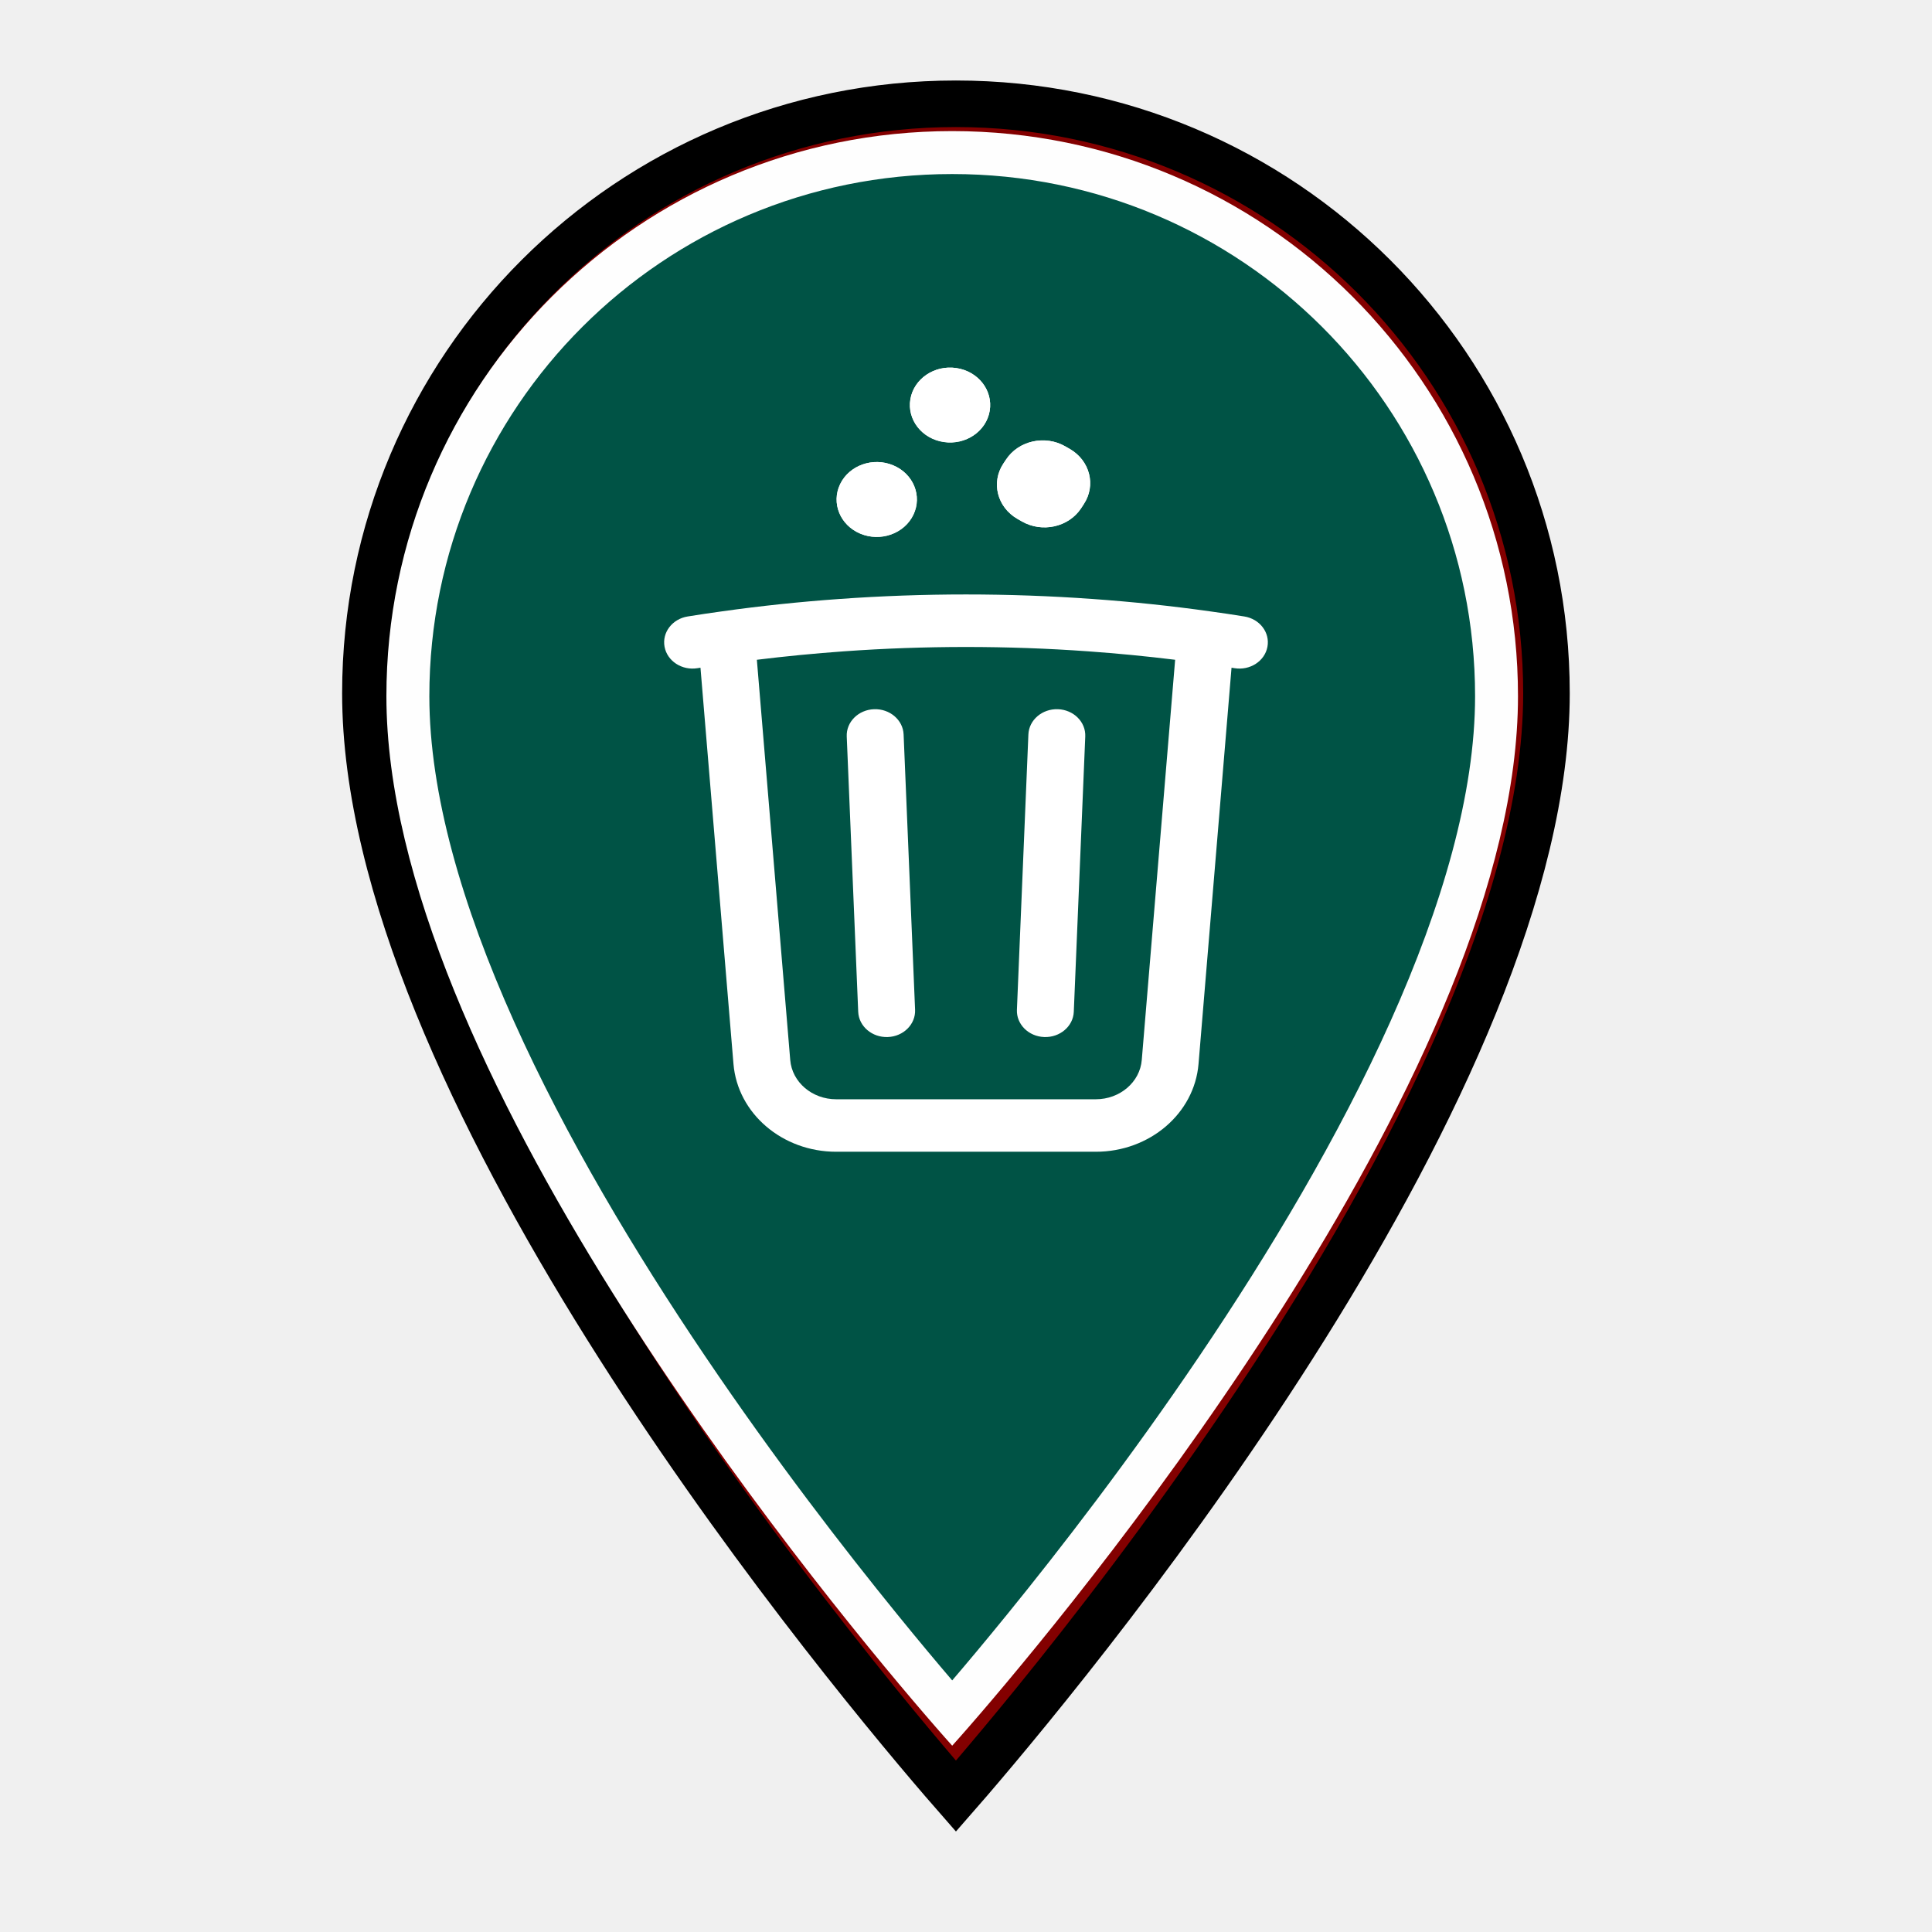
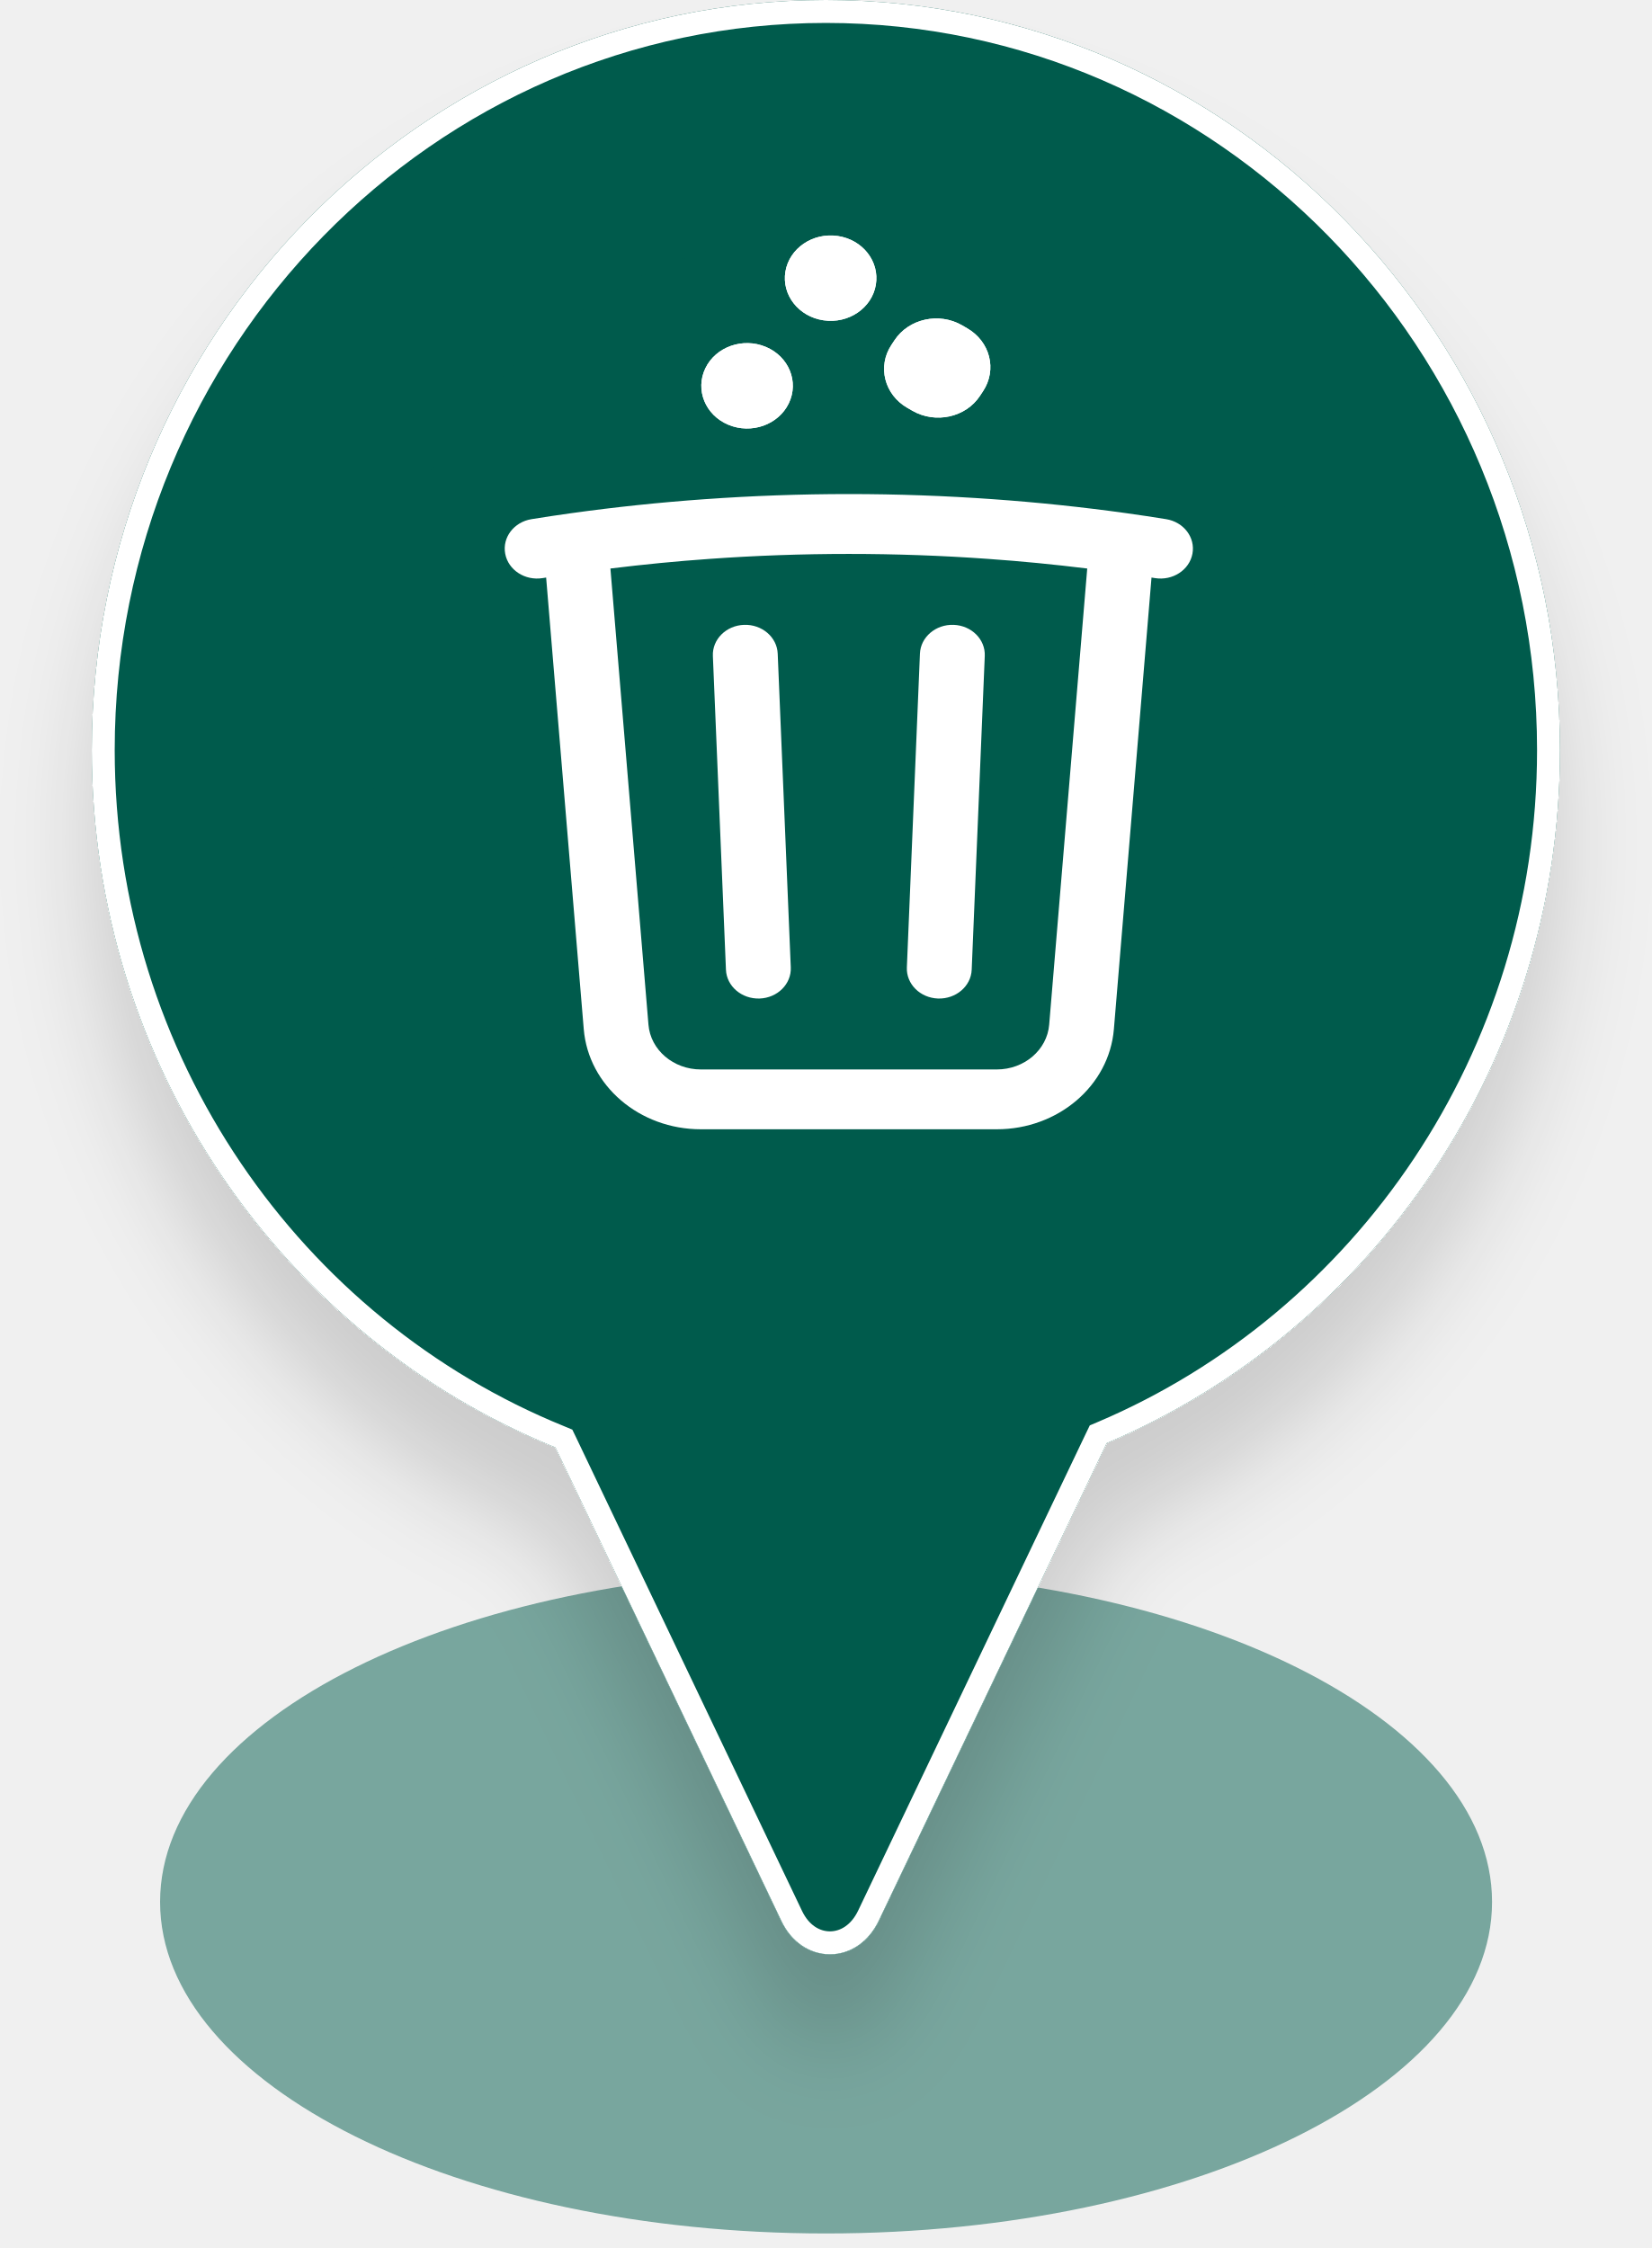
- <svg xmlns="http://www.w3.org/2000/svg" width="48" height="48" viewBox="0 0 48 48" fill="none">
-   <path d="M23.657 3.257C15.886 3.257 9.6 9.535 9.6 17.297C9.6 27.827 23.657 43.371 23.657 43.371C23.657 43.371 37.714 27.827 37.714 17.297C37.714 9.535 31.429 3.257 23.657 3.257ZM23.657 22.311C20.886 22.311 18.637 20.065 18.637 17.297C18.637 14.529 20.886 12.283 23.657 12.283C26.428 12.283 28.678 14.529 28.678 17.297C28.678 20.065 26.428 22.311 23.657 22.311Z" fill="#005345" />
-   <path d="M23.657 3.257C15.886 3.257 9.6 9.535 9.6 17.297C9.6 27.827 23.657 43.371 23.657 43.371C23.657 43.371 37.714 27.827 37.714 17.297C37.714 9.535 31.429 3.257 23.657 3.257ZM23.657 22.311C20.886 22.311 18.637 20.065 18.637 17.297C18.637 14.529 20.886 12.283 23.657 12.283C26.428 12.283 28.678 14.529 28.678 17.297C28.678 20.065 26.428 22.311 23.657 22.311Z" stroke="#830000" />
-   <path d="M23.37 44.066L23.75 44.51L24.13 44.066C24.522 43.607 25.031 43.001 25.623 42.274C27.044 40.526 28.938 38.078 30.83 35.277C32.724 32.475 34.609 29.331 36.017 26.192C37.43 23.043 38.343 19.947 38.343 17.225C38.343 9.171 31.819 2.657 23.75 2.657C15.681 2.657 9.157 9.171 9.157 17.225C9.157 19.947 10.07 23.043 11.482 26.192C12.891 29.331 14.776 32.475 16.67 35.277C18.562 38.078 20.456 40.526 21.877 42.274C22.469 43.001 22.978 43.607 23.37 44.066ZM23.75 44.745C23.642 44.622 23.512 44.472 23.362 44.297C21.822 42.505 18.22 38.144 15.005 33.008C11.775 27.849 9 22.005 9 17.225C9 9.085 15.594 2.5 23.75 2.5C31.906 2.5 38.5 9.085 38.5 17.225C38.5 22.005 35.725 27.849 32.495 33.008C29.28 38.144 25.678 42.505 24.138 44.297C23.988 44.472 23.858 44.622 23.75 44.745ZM23.75 23.319C20.381 23.319 17.646 20.59 17.646 17.225C17.646 13.86 20.381 11.131 23.75 11.131C27.119 11.131 29.854 13.86 29.854 17.225C29.854 20.59 27.119 23.319 23.75 23.319ZM17.804 17.225C17.804 20.503 20.468 23.163 23.75 23.163C27.032 23.163 29.696 20.503 29.696 17.225C29.696 13.947 27.032 11.287 23.75 11.287C20.468 11.287 17.804 13.947 17.804 17.225Z" fill="black" stroke="black" />
-   <path fill-rule="evenodd" clip-rule="evenodd" d="M22.95 42.563C23.398 43.085 23.657 43.371 23.657 43.371C23.657 43.371 23.917 43.085 24.365 42.563C27.217 39.241 37.714 26.397 37.714 17.297C37.714 9.535 31.429 3.257 23.657 3.257C15.886 3.257 9.6 9.535 9.6 17.297C9.6 26.397 20.098 39.241 22.95 42.563ZM23.657 41.749C24.017 41.329 24.483 40.773 25.026 40.105C26.33 38.501 28.067 36.254 29.802 33.686C31.539 31.115 33.261 28.24 34.545 25.377C35.835 22.5 36.648 19.714 36.648 17.297C36.648 10.125 30.841 4.324 23.657 4.324C16.474 4.324 10.667 10.125 10.667 17.297C10.667 19.714 11.479 22.5 12.77 25.377C14.054 28.24 15.776 31.115 17.513 33.686C19.247 36.254 20.985 38.501 22.289 40.105C22.831 40.773 23.298 41.329 23.657 41.749ZM23.657 23.378C20.298 23.378 17.57 20.655 17.57 17.297C17.57 13.939 20.298 11.216 23.657 11.216C27.016 11.216 29.744 13.939 29.744 17.297C29.744 20.655 27.016 23.378 23.657 23.378ZM18.637 17.297C18.637 20.065 20.886 22.311 23.657 22.311C26.428 22.311 28.678 20.065 28.678 17.297C28.678 14.529 26.428 12.283 23.657 12.283C20.886 12.283 18.637 14.529 18.637 17.297Z" fill="#FEFEFE" />
-   <path d="M36 17C36 23.904 30.404 29.5 23.5 29.5C16.596 29.5 11 23.904 11 17C11 10.096 16.596 4.5 23.5 4.5C30.404 4.5 36 10.096 36 17Z" fill="#005345" />
-   <path fill-rule="evenodd" clip-rule="evenodd" d="M24 16.074C22.979 16.074 21.968 16.11 20.967 16.182C20.24 16.234 19.519 16.304 18.804 16.392L19.633 26.334C19.678 26.885 20.176 27.311 20.775 27.311H27.225C27.824 27.311 28.322 26.885 28.367 26.334L29.196 16.392C28.481 16.304 27.76 16.234 27.033 16.182C26.032 16.11 25.021 16.074 24 16.074ZM30.597 16.589C30.622 16.593 30.647 16.597 30.673 16.601C31.057 16.663 31.423 16.425 31.489 16.07C31.556 15.715 31.298 15.377 30.914 15.316C30.629 15.27 30.343 15.227 30.057 15.188C29.096 15.053 28.124 14.951 27.142 14.881C26.105 14.807 25.057 14.769 24 14.769C22.943 14.769 21.895 14.807 20.858 14.881C19.876 14.951 18.904 15.053 17.943 15.188C17.657 15.227 17.371 15.27 17.086 15.316C16.702 15.377 16.444 15.715 16.511 16.07C16.577 16.425 16.943 16.663 17.327 16.601C17.353 16.597 17.378 16.593 17.403 16.589L18.223 26.434C18.326 27.665 19.438 28.615 20.775 28.615H27.225C28.562 28.615 29.674 27.665 29.777 26.434L30.597 16.589ZM21.716 17.62C22.106 17.606 22.435 17.887 22.45 18.247L22.735 25.088C22.75 25.448 22.446 25.751 22.056 25.765C21.666 25.779 21.337 25.498 21.322 25.138L21.037 18.297C21.022 17.937 21.326 17.634 21.716 17.62ZM26.284 17.62C26.674 17.634 26.978 17.937 26.963 18.297L26.678 25.138C26.663 25.498 26.334 25.779 25.944 25.765C25.554 25.751 25.25 25.448 25.265 25.088L25.55 18.247C25.565 17.887 25.894 17.606 26.284 17.62Z" fill="white" />
-   <path d="M20.873 12.028C21.099 11.559 21.689 11.35 22.192 11.561V11.561C22.694 11.771 22.918 12.322 22.692 12.791V12.791C22.466 13.26 21.876 13.469 21.373 13.258V13.258C20.871 13.047 20.647 12.497 20.873 12.028V12.028Z" fill="white" />
-   <path fill-rule="evenodd" clip-rule="evenodd" d="M22.173 12.573C22.27 12.372 22.174 12.136 21.958 12.045C21.742 11.955 21.489 12.044 21.392 12.246C21.295 12.447 21.391 12.683 21.607 12.774C21.823 12.864 22.076 12.774 22.173 12.573ZM22.192 11.561C21.689 11.35 21.099 11.559 20.873 12.028C20.647 12.497 20.871 13.047 21.373 13.258C21.876 13.469 22.466 13.26 22.692 12.791C22.918 12.322 22.694 11.771 22.192 11.561Z" fill="white" />
-   <path d="M22.618 9.919C22.703 9.412 23.214 9.064 23.758 9.144V9.144C24.302 9.223 24.674 9.699 24.589 10.207V10.207C24.504 10.715 23.994 11.062 23.45 10.982V10.982C22.905 10.903 22.533 10.427 22.618 9.919V9.919Z" fill="white" />
-   <path fill-rule="evenodd" clip-rule="evenodd" d="M24.027 10.125C24.063 9.907 23.904 9.703 23.67 9.668C23.436 9.634 23.217 9.783 23.181 10.001C23.144 10.219 23.304 10.424 23.538 10.458C23.771 10.492 23.99 10.343 24.027 10.125ZM23.758 9.144C23.214 9.064 22.703 9.412 22.618 9.919C22.533 10.427 22.905 10.903 23.45 10.982C23.994 11.062 24.504 10.715 24.589 10.207C24.674 9.699 24.302 9.223 23.758 9.144Z" fill="white" />
-   <path d="M24.996 11.416C25.306 10.947 25.965 10.801 26.467 11.09L26.577 11.153C27.08 11.443 27.236 12.057 26.926 12.526L26.859 12.629C26.549 13.098 25.89 13.243 25.387 12.954L25.277 12.891C24.775 12.602 24.618 11.987 24.928 11.518L24.996 11.416Z" fill="white" />
-   <path fill-rule="evenodd" clip-rule="evenodd" d="M25.684 11.882C25.676 11.902 25.67 11.922 25.666 11.943C25.666 11.943 25.666 11.943 25.666 11.943C25.648 12.034 25.672 12.129 25.732 12.203C25.732 12.203 25.732 12.203 25.732 12.203C25.745 12.22 25.76 12.235 25.777 12.249C25.798 12.257 25.82 12.263 25.842 12.266C25.842 12.266 25.842 12.266 25.842 12.266C25.94 12.283 26.042 12.261 26.121 12.204C26.121 12.204 26.121 12.204 26.121 12.204C26.139 12.192 26.155 12.178 26.171 12.162C26.179 12.142 26.185 12.122 26.189 12.102C26.189 12.102 26.189 12.102 26.189 12.102C26.207 12.01 26.183 11.915 26.123 11.841C26.123 11.841 26.123 11.841 26.123 11.841C26.109 11.825 26.094 11.809 26.077 11.795C26.056 11.787 26.035 11.782 26.013 11.778C26.013 11.778 26.013 11.778 26.013 11.778C25.915 11.761 25.813 11.784 25.733 11.84C25.733 11.84 25.733 11.84 25.733 11.84C25.716 11.852 25.699 11.867 25.684 11.882ZM26.467 11.09C25.965 10.801 25.306 10.947 24.996 11.416L24.928 11.518C24.618 11.987 24.775 12.602 25.277 12.891L25.387 12.954C25.89 13.243 26.549 13.098 26.859 12.629L26.926 12.526C27.236 12.057 27.08 11.443 26.577 11.153L26.467 11.09Z" fill="white" />
+ <svg xmlns="http://www.w3.org/2000/svg" width="36" height="49" viewBox="0 0 36 49" fill="none">
+   <ellipse opacity="0.5" cx="18.004" cy="41.457" rx="14.515" ry="7.226" fill="#005B4C" />
+   <g filter="url(#filter0_d_204_698)">
+     <path d="M18 0C9.178 0 2 7.335 2 16.35C2 23.24 6.192 29.148 12.107 31.551L17.029 41.869C17.247 42.325 17.643 42.598 18.089 42.598C18.536 42.598 18.934 42.323 19.154 41.862L24.121 31.456C29.915 28.995 34 23.151 34 16.35C34 7.335 26.822 0 18 0ZM18 24.649C13.515 24.649 9.879 20.933 9.879 16.35C9.879 11.767 13.515 8.052 18 8.052C22.485 8.052 26.121 11.767 26.121 16.35C26.121 20.933 22.485 24.649 18 24.649Z" fill="#005B4C" />
+     <path d="M12.332 31.443L12.29 31.356L12.201 31.319C6.379 28.954 2.25 23.137 2.25 16.35C2.25 7.468 9.321 0.25 18 0.25C26.679 0.25 33.75 7.468 33.75 16.35C33.75 23.05 29.726 28.803 24.023 31.226L23.936 31.263L23.895 31.348L18.928 41.755L18.928 41.755C18.742 42.144 18.423 42.348 18.089 42.348C17.755 42.348 17.438 42.146 17.255 41.761L12.332 31.443ZM9.629 16.35C9.629 21.066 13.372 24.899 18 24.899C22.628 24.899 26.371 21.066 26.371 16.35C26.371 11.634 22.628 7.802 18 7.802C13.372 7.802 9.629 11.634 9.629 16.35Z" stroke="white" stroke-width="0.5" />
+   </g>
+   <path d="M29 15.5C29 21.299 24.299 26 18.5 26C12.701 26 8 21.299 8 15.5C8 9.701 12.701 5 18.5 5C24.299 5 29 9.701 29 15.5Z" fill="#005B4C" />
+   <path fill-rule="evenodd" clip-rule="evenodd" d="M18.5 12.074C17.479 12.074 16.468 12.11 15.467 12.182C14.74 12.233 14.019 12.304 13.304 12.392L14.133 22.334C14.178 22.885 14.676 23.311 15.275 23.311H21.725C22.324 23.311 22.822 22.885 22.867 22.334L23.696 12.392C22.981 12.304 22.26 12.233 21.533 12.182C20.532 12.11 19.521 12.074 18.5 12.074ZM25.097 12.589C25.122 12.593 25.147 12.597 25.173 12.601C25.557 12.663 25.923 12.425 25.989 12.07C26.056 11.715 25.798 11.377 25.414 11.316C25.129 11.27 24.843 11.227 24.557 11.187C23.596 11.053 22.624 10.951 21.642 10.881C20.605 10.807 19.557 10.769 18.5 10.769C17.443 10.769 16.395 10.807 15.358 10.881C14.376 10.951 13.404 11.053 12.443 11.187C12.156 11.227 11.871 11.27 11.586 11.316C11.202 11.377 10.944 11.715 11.011 12.07C11.077 12.425 11.443 12.663 11.827 12.601C11.853 12.597 11.878 12.593 11.903 12.589L12.723 22.434C12.826 23.665 13.938 24.615 15.275 24.615H21.725C23.062 24.615 24.174 23.665 24.277 22.434L25.097 12.589ZM16.216 13.62C16.606 13.606 16.935 13.887 16.95 14.247L17.235 21.088C17.25 21.448 16.946 21.751 16.556 21.765C16.166 21.778 15.837 21.498 15.822 21.138L15.537 14.297C15.522 13.937 15.826 13.634 16.216 13.62ZM20.784 13.62C21.174 13.634 21.478 13.937 21.463 14.297L21.178 21.138C21.163 21.498 20.834 21.778 20.444 21.765C20.054 21.751 19.75 21.448 19.765 21.088L20.05 14.247C20.065 13.887 20.394 13.606 20.784 13.62Z" fill="white" />
+   <path d="M15.373 8.028C15.598 7.559 16.189 7.35 16.691 7.561C17.194 7.772 17.418 8.322 17.192 8.791C16.966 9.26 16.376 9.469 15.873 9.258C15.371 9.047 15.147 8.497 15.373 8.028Z" fill="white" />
+   <path fill-rule="evenodd" clip-rule="evenodd" d="M16.673 8.573C16.77 8.372 16.674 8.136 16.458 8.045C16.242 7.955 15.989 8.044 15.892 8.246C15.795 8.447 15.891 8.683 16.107 8.774C16.323 8.864 16.576 8.774 16.673 8.573ZM16.691 7.561C16.189 7.35 15.598 7.559 15.373 8.028C15.147 8.497 15.371 9.047 15.873 9.258C16.376 9.469 16.966 9.26 17.192 8.791C17.418 8.322 17.194 7.772 16.691 7.561Z" fill="white" />
+   <path d="M17.118 5.919C17.204 5.412 17.714 5.064 18.258 5.144C18.802 5.223 19.174 5.699 19.089 6.207C19.004 6.715 18.494 7.062 17.95 6.982C17.405 6.903 17.033 6.427 17.118 5.919Z" fill="white" />
+   <path fill-rule="evenodd" clip-rule="evenodd" d="M18.527 6.125C18.564 5.907 18.404 5.703 18.17 5.668C17.936 5.634 17.717 5.783 17.681 6.001C17.644 6.219 17.804 6.424 18.038 6.458C18.271 6.492 18.49 6.343 18.527 6.125ZM18.258 5.144C17.714 5.064 17.204 5.412 17.118 5.919C17.033 6.427 17.405 6.903 17.95 6.982C18.494 7.062 19.004 6.715 19.089 6.207C19.174 5.699 18.802 5.223 18.258 5.144Z" fill="white" />
+   <path d="M19.496 7.416C19.806 6.947 20.465 6.801 20.967 7.09L21.077 7.154C21.58 7.443 21.736 8.057 21.426 8.526L21.358 8.629C21.049 9.098 20.39 9.243 19.887 8.954L19.777 8.891C19.274 8.602 19.118 7.987 19.428 7.519L19.496 7.416Z" fill="white" />
+   <path fill-rule="evenodd" clip-rule="evenodd" d="M20.184 7.882C20.175 7.902 20.169 7.922 20.166 7.943C20.166 7.943 20.166 7.943 20.166 7.943C20.148 8.034 20.172 8.129 20.232 8.203C20.232 8.203 20.232 8.203 20.232 8.203C20.245 8.22 20.26 8.235 20.277 8.249C20.298 8.257 20.32 8.263 20.342 8.266C20.342 8.266 20.342 8.266 20.342 8.266C20.44 8.283 20.542 8.261 20.621 8.205C20.621 8.205 20.621 8.205 20.621 8.205C20.639 8.192 20.655 8.178 20.671 8.162C20.679 8.142 20.685 8.122 20.689 8.102C20.689 8.102 20.689 8.102 20.689 8.102C20.707 8.01 20.683 7.916 20.623 7.841C20.623 7.841 20.623 7.841 20.623 7.841C20.609 7.825 20.594 7.809 20.577 7.795C20.556 7.787 20.535 7.782 20.513 7.778C20.513 7.778 20.513 7.778 20.513 7.778C20.415 7.761 20.313 7.784 20.233 7.84C20.233 7.84 20.233 7.84 20.233 7.84C20.216 7.852 20.199 7.867 20.184 7.882ZM20.967 7.09C20.465 6.801 19.806 6.947 19.496 7.416L19.428 7.519C19.118 7.987 19.274 8.602 19.777 8.891L19.887 8.954C20.39 9.243 21.049 9.098 21.358 8.629L21.426 8.526C21.736 8.057 21.58 7.443 21.077 7.154L20.967 7.09Z" fill="white" />
+   <defs>
+     <filter id="filter0_d_204_698" x="0" y="0" width="36" height="46.598" filterUnits="userSpaceOnUse" color-interpolation-filters="sRGB">
+       <feFlood flood-opacity="0" result="BackgroundImageFix" />
+       <feColorMatrix in="SourceAlpha" type="matrix" values="0 0 0 0 0 0 0 0 0 0 0 0 0 0 0 0 0 0 127 0" result="hardAlpha" />
+       <feOffset dy="2" />
+       <feGaussianBlur stdDeviation="1" />
+       <feComposite in2="hardAlpha" operator="out" />
+       <feColorMatrix type="matrix" values="0 0 0 0 0 0 0 0 0 0 0 0 0 0 0 0 0 0 0.15 0" />
+       <feBlend mode="normal" in2="BackgroundImageFix" result="effect1_dropShadow_204_698" />
+       <feBlend mode="normal" in="SourceGraphic" in2="effect1_dropShadow_204_698" result="shape" />
+     </filter>
+   </defs>
</svg>
